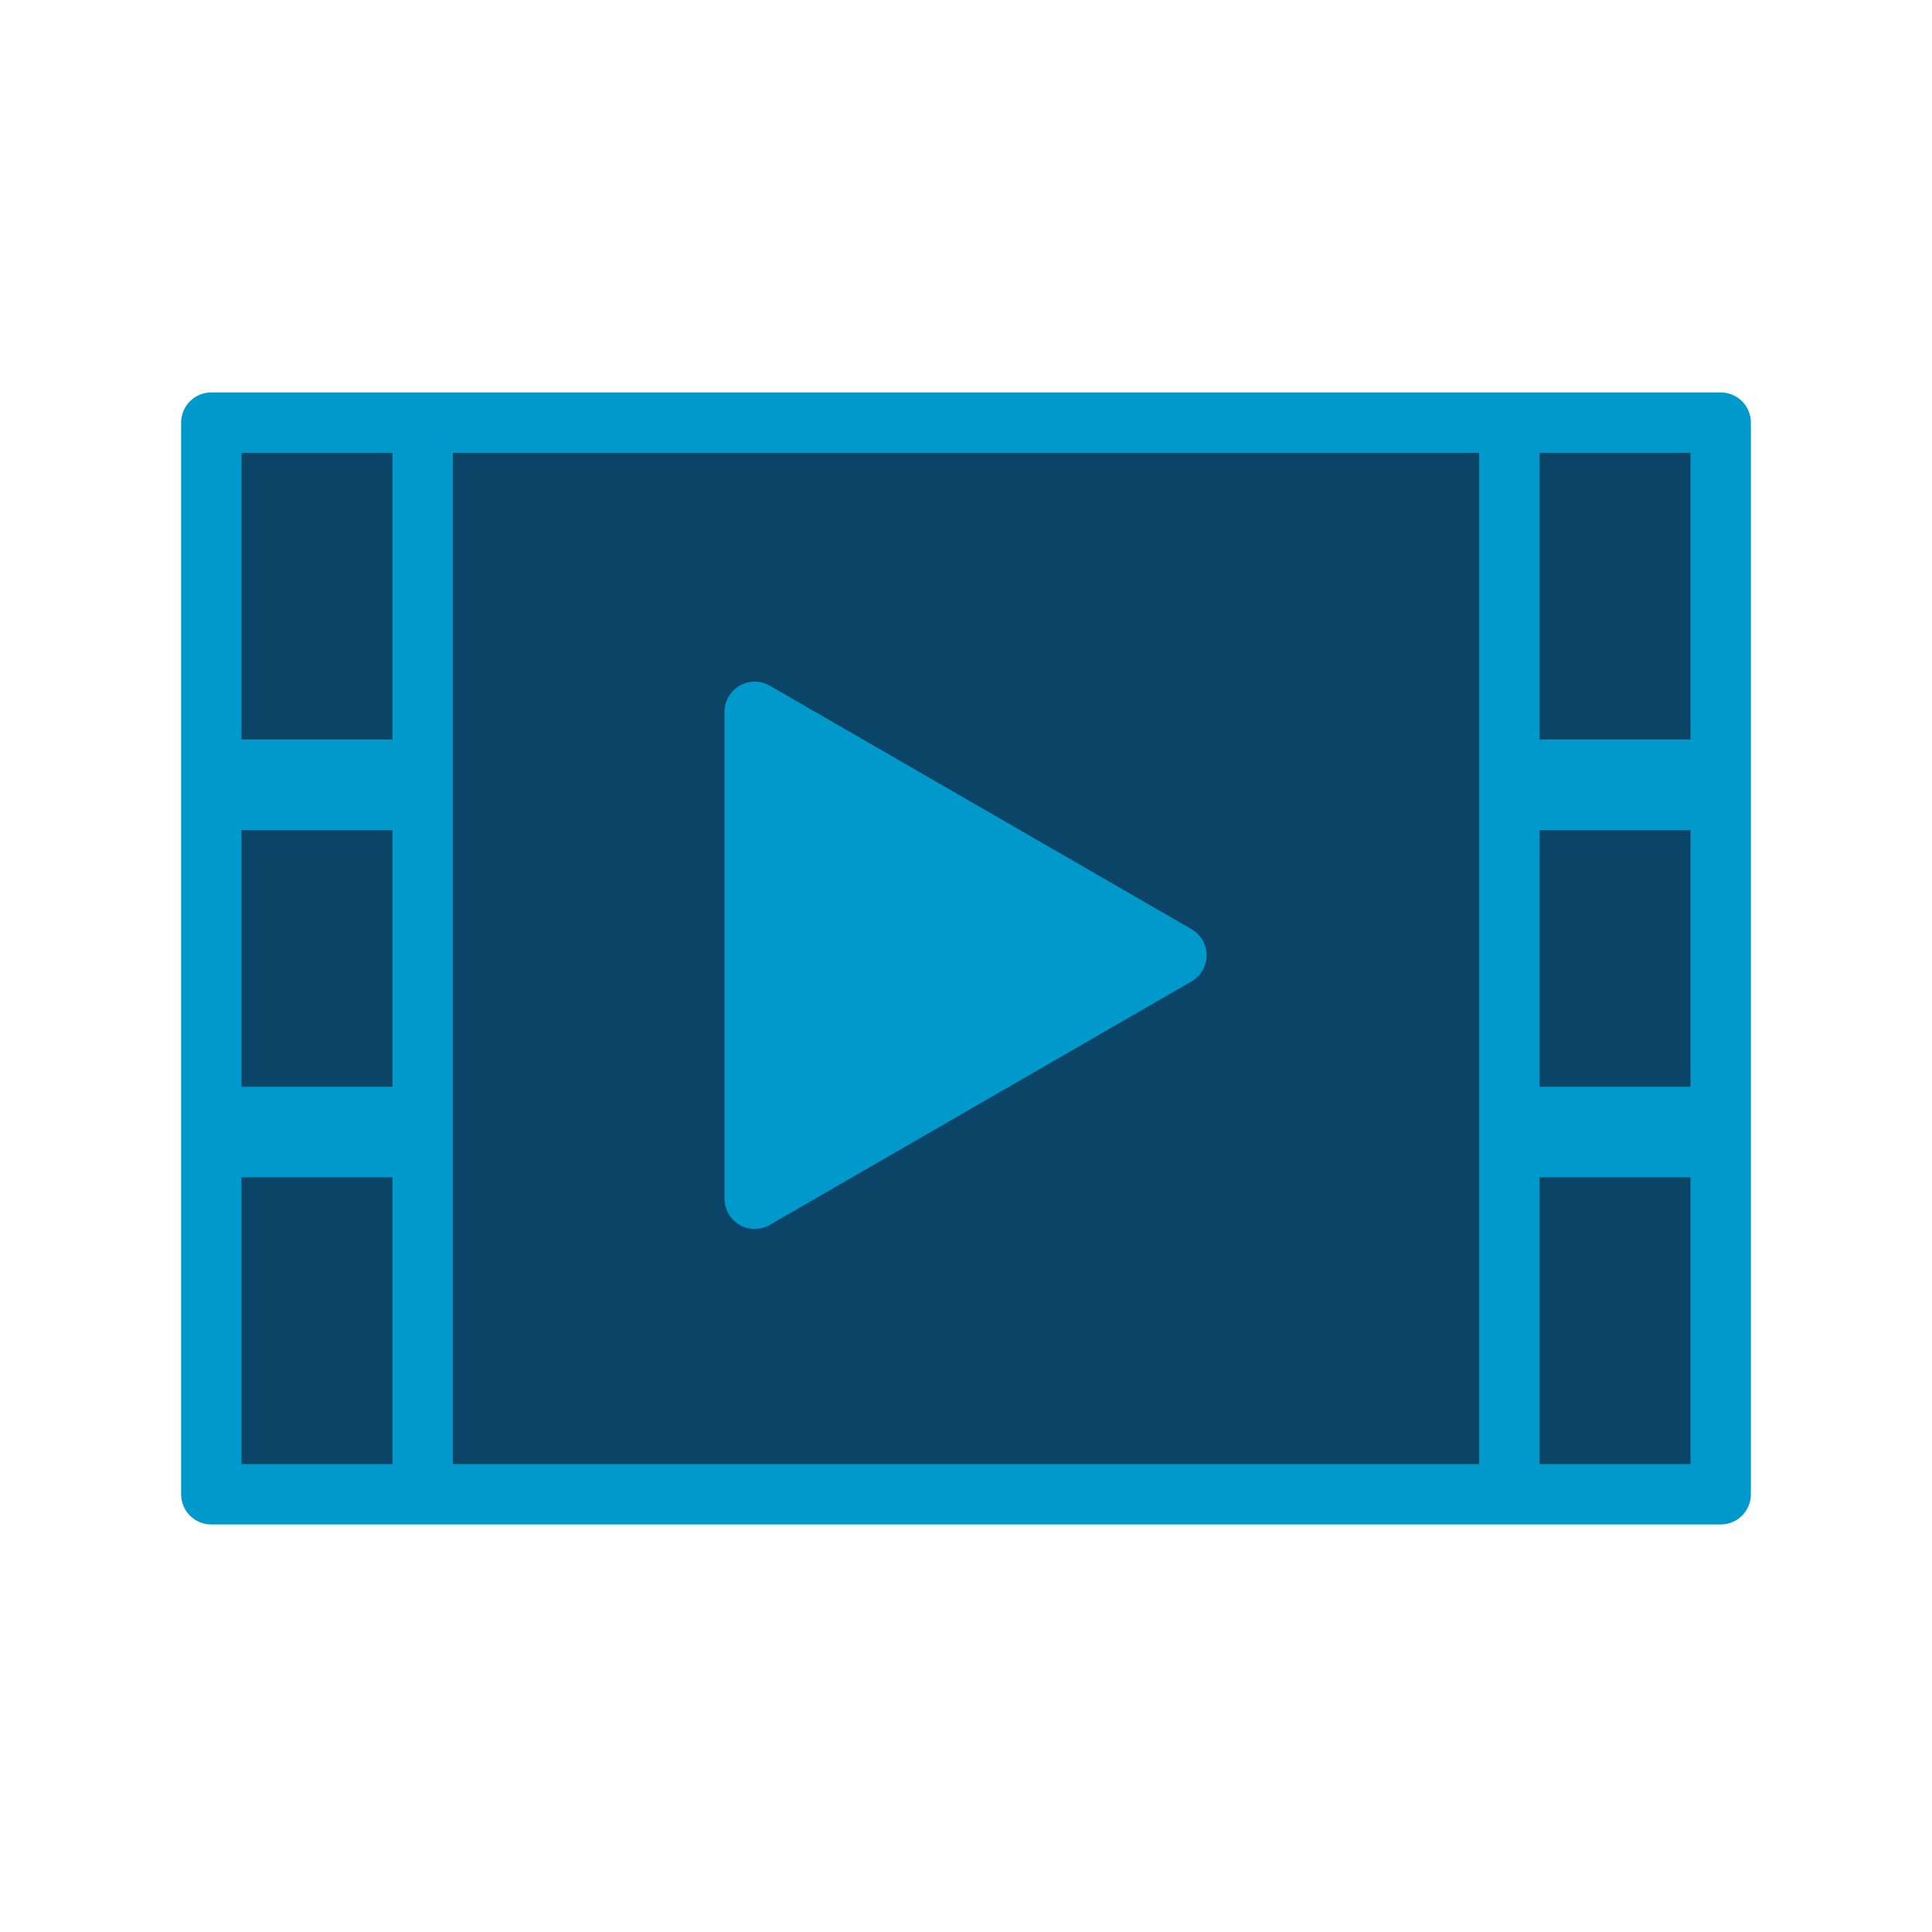
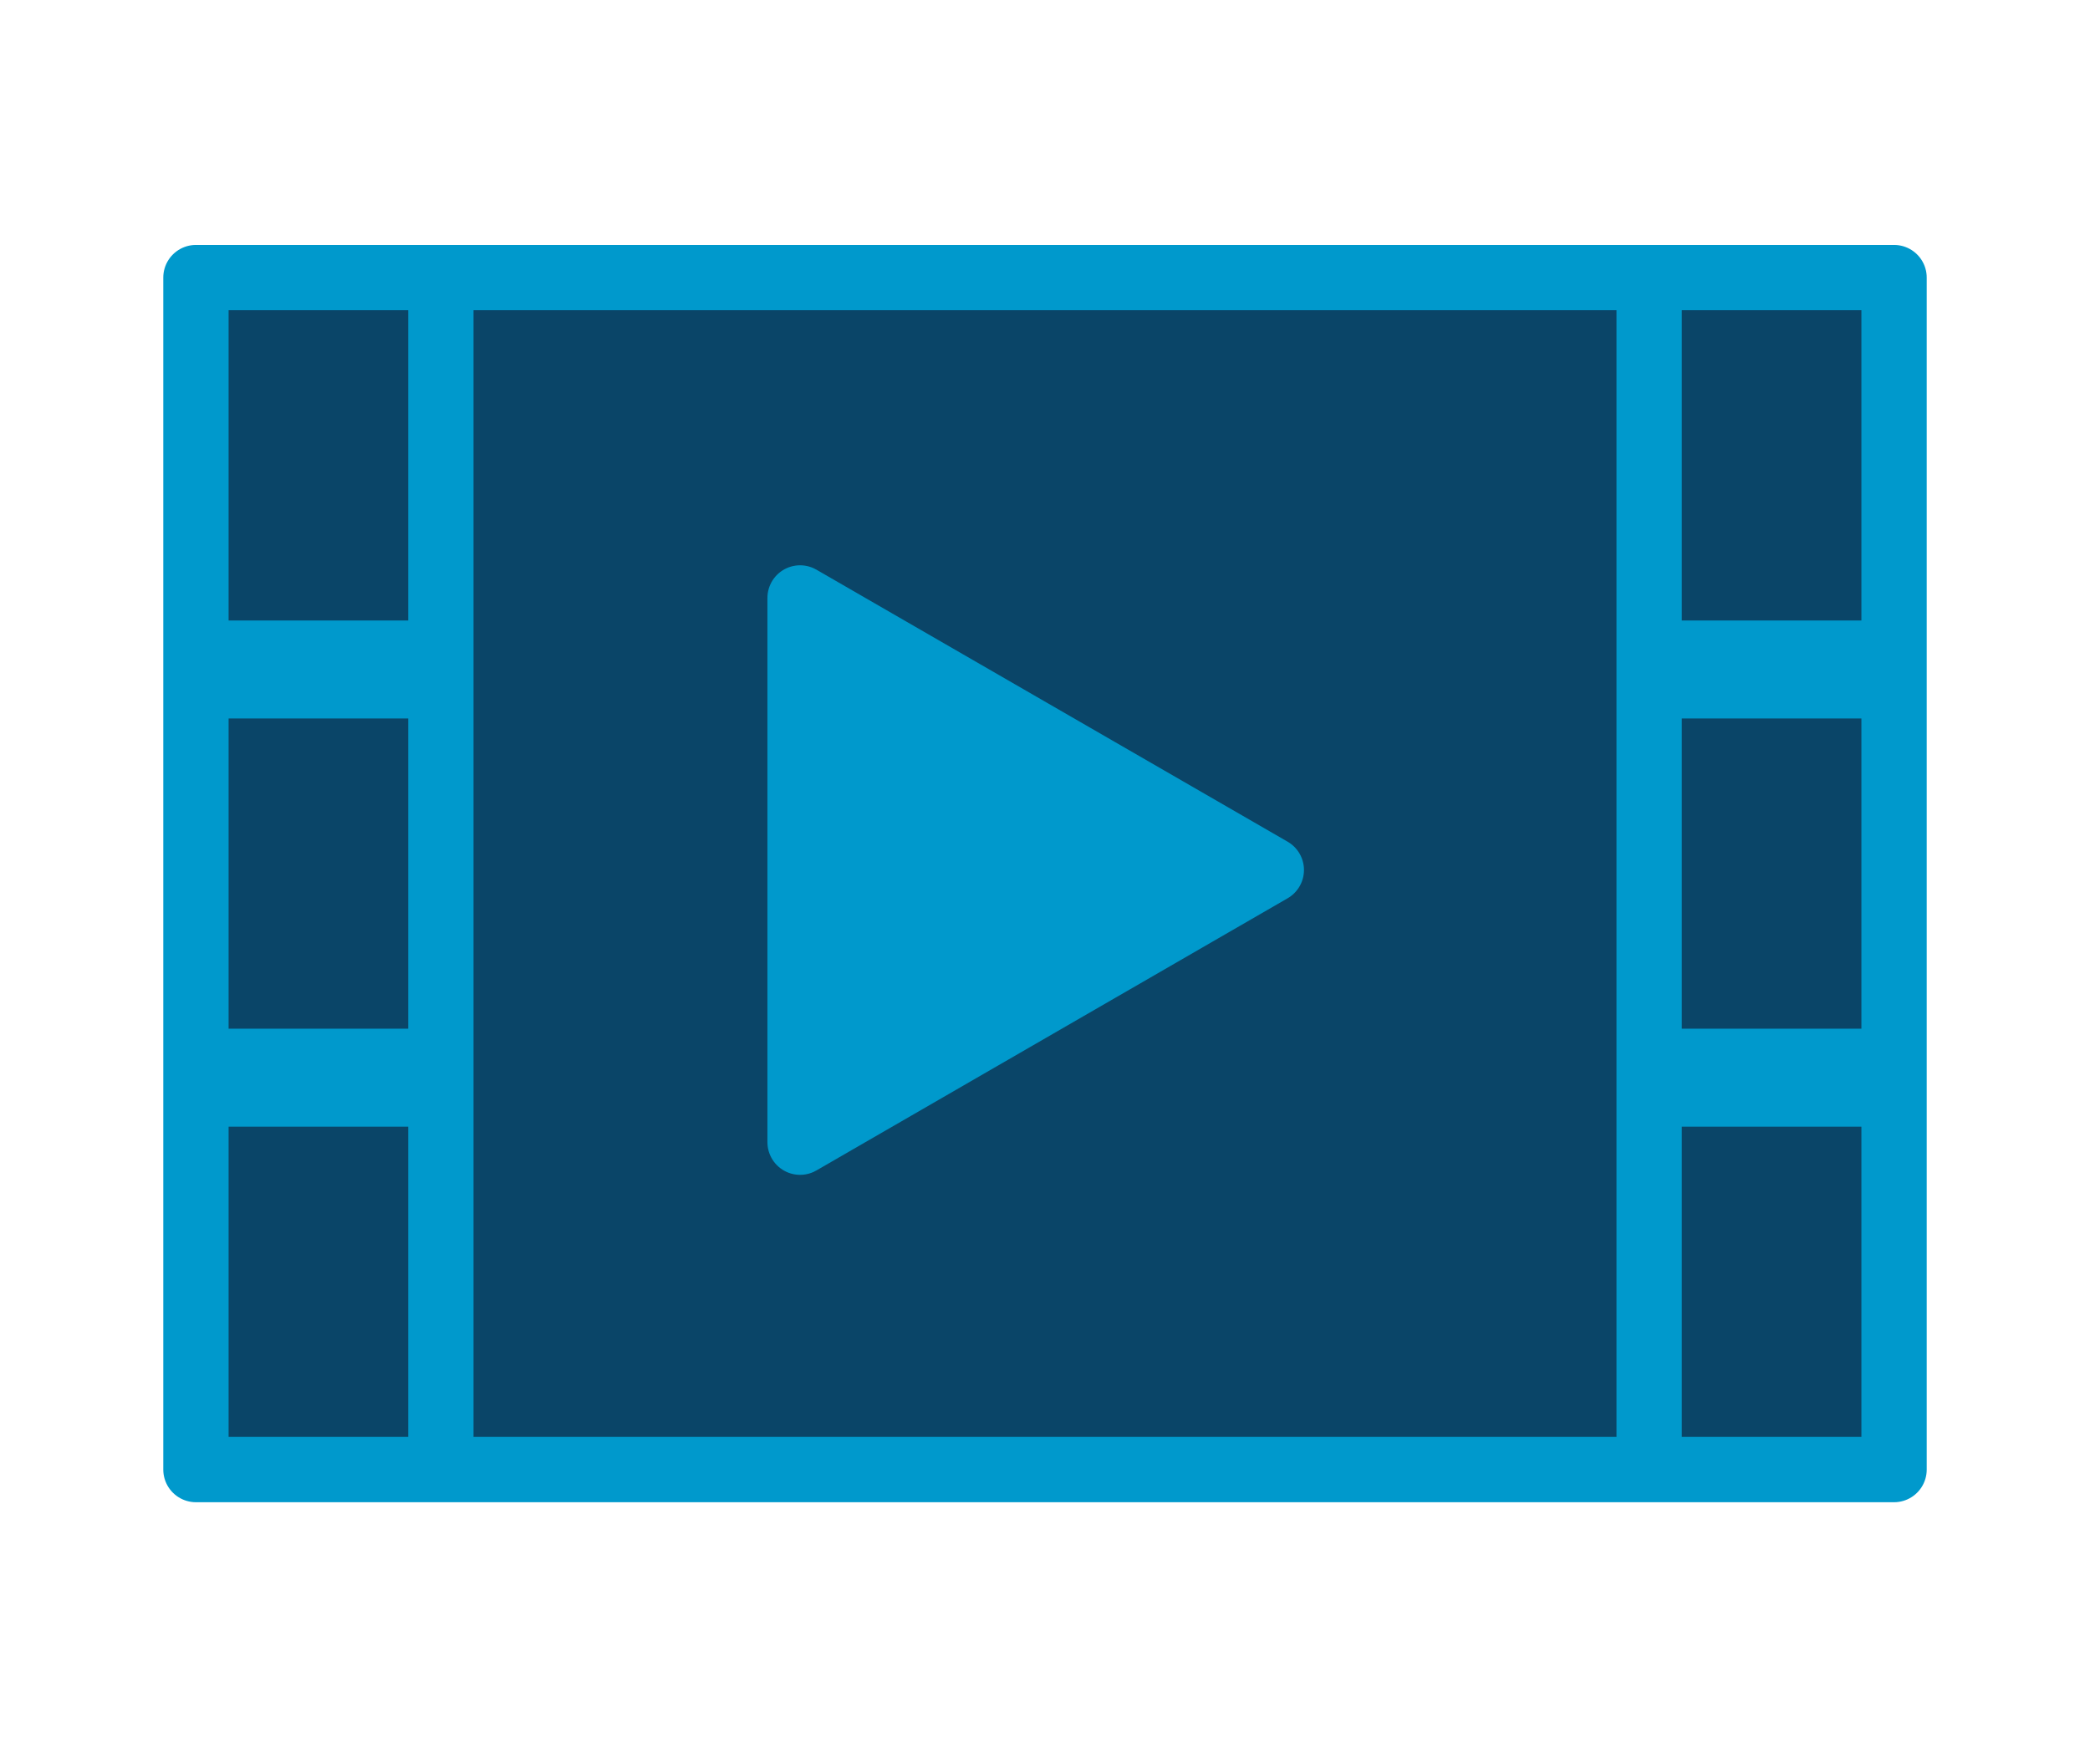
- <svg xmlns="http://www.w3.org/2000/svg" version="1.1" id="Layer_1" x="0px" y="0px" width="128px" height="128px" viewBox="0 0 128 128" enable-background="new 0 0 128 128" xml:space="preserve">
+ <svg xmlns="http://www.w3.org/2000/svg" version="1.1" id="Layer_1" x="0px" y="0px" width="128px" height="108px" viewBox="0 0 128 108" enable-background="new 0 0 128 108" xml:space="preserve">
  <g>
    <g>
-       <rect x="14" y="28" fill="#0A4568" stroke="#0099CC" stroke-width="4" stroke-linejoin="round" stroke-miterlimit="10" width="100" height="71" />
-       <line fill="none" stroke="#0099CC" stroke-width="4" stroke-linejoin="round" stroke-miterlimit="10" x1="28" y1="28" x2="28" y2="99" />
-       <line fill="none" stroke="#0099CC" stroke-width="4" stroke-linejoin="round" stroke-miterlimit="10" x1="100" y1="28" x2="100" y2="99" />
-       <line fill="none" stroke="#0099CC" stroke-width="6" stroke-linejoin="round" stroke-miterlimit="10" x1="15" y1="52" x2="28" y2="52" />
-       <line fill="none" stroke="#0099CC" stroke-width="6" stroke-linejoin="round" stroke-miterlimit="10" x1="14" y1="75" x2="28" y2="75" />
-       <line fill="none" stroke="#0099CC" stroke-width="6" stroke-linejoin="round" stroke-miterlimit="10" x1="101" y1="75" x2="113" y2="75" />
-       <line fill="none" stroke="#0099CC" stroke-width="6" stroke-linejoin="round" stroke-miterlimit="10" x1="100" y1="52" x2="114" y2="52" />
-       <polygon fill="#0099CC" stroke="#0099CC" stroke-width="4" stroke-linejoin="round" stroke-miterlimit="10" points="50,47.16     77.94,63.29 50,79.42   " />
+       <rect x="12" y="17" fill="#0A4568" stroke="#0099CC" stroke-width="4" stroke-linejoin="round" stroke-miterlimit="10" width="104" height="73" />
+       <line fill="none" stroke="#0099CC" stroke-width="4" stroke-linejoin="round" stroke-miterlimit="10" x1="27" y1="17" x2="27" y2="90" />
+       <line fill="none" stroke="#0099CC" stroke-width="4" stroke-linejoin="round" stroke-miterlimit="10" x1="101" y1="17" x2="101" y2="90" />
+       <line fill="none" stroke="#0099CC" stroke-width="6" stroke-linejoin="round" stroke-miterlimit="10" x1="13" y1="41" x2="27" y2="41" />
+       <line fill="none" stroke="#0099CC" stroke-width="6" stroke-linejoin="round" stroke-miterlimit="10" x1="12" y1="66" x2="27" y2="66" />
+       <line fill="none" stroke="#0099CC" stroke-width="6" stroke-linejoin="round" stroke-miterlimit="10" x1="102" y1="66" x2="115" y2="66" />
+       <line fill="none" stroke="#0099CC" stroke-width="6" stroke-linejoin="round" stroke-miterlimit="10" x1="101" y1="41" x2="116" y2="41" />
+       <polygon fill="#0099CC" stroke="#0099CC" stroke-width="4" stroke-linejoin="round" stroke-miterlimit="10" points="49,36.62     77.86,53.28 49,69.95   " />
    </g>
  </g>
</svg>
